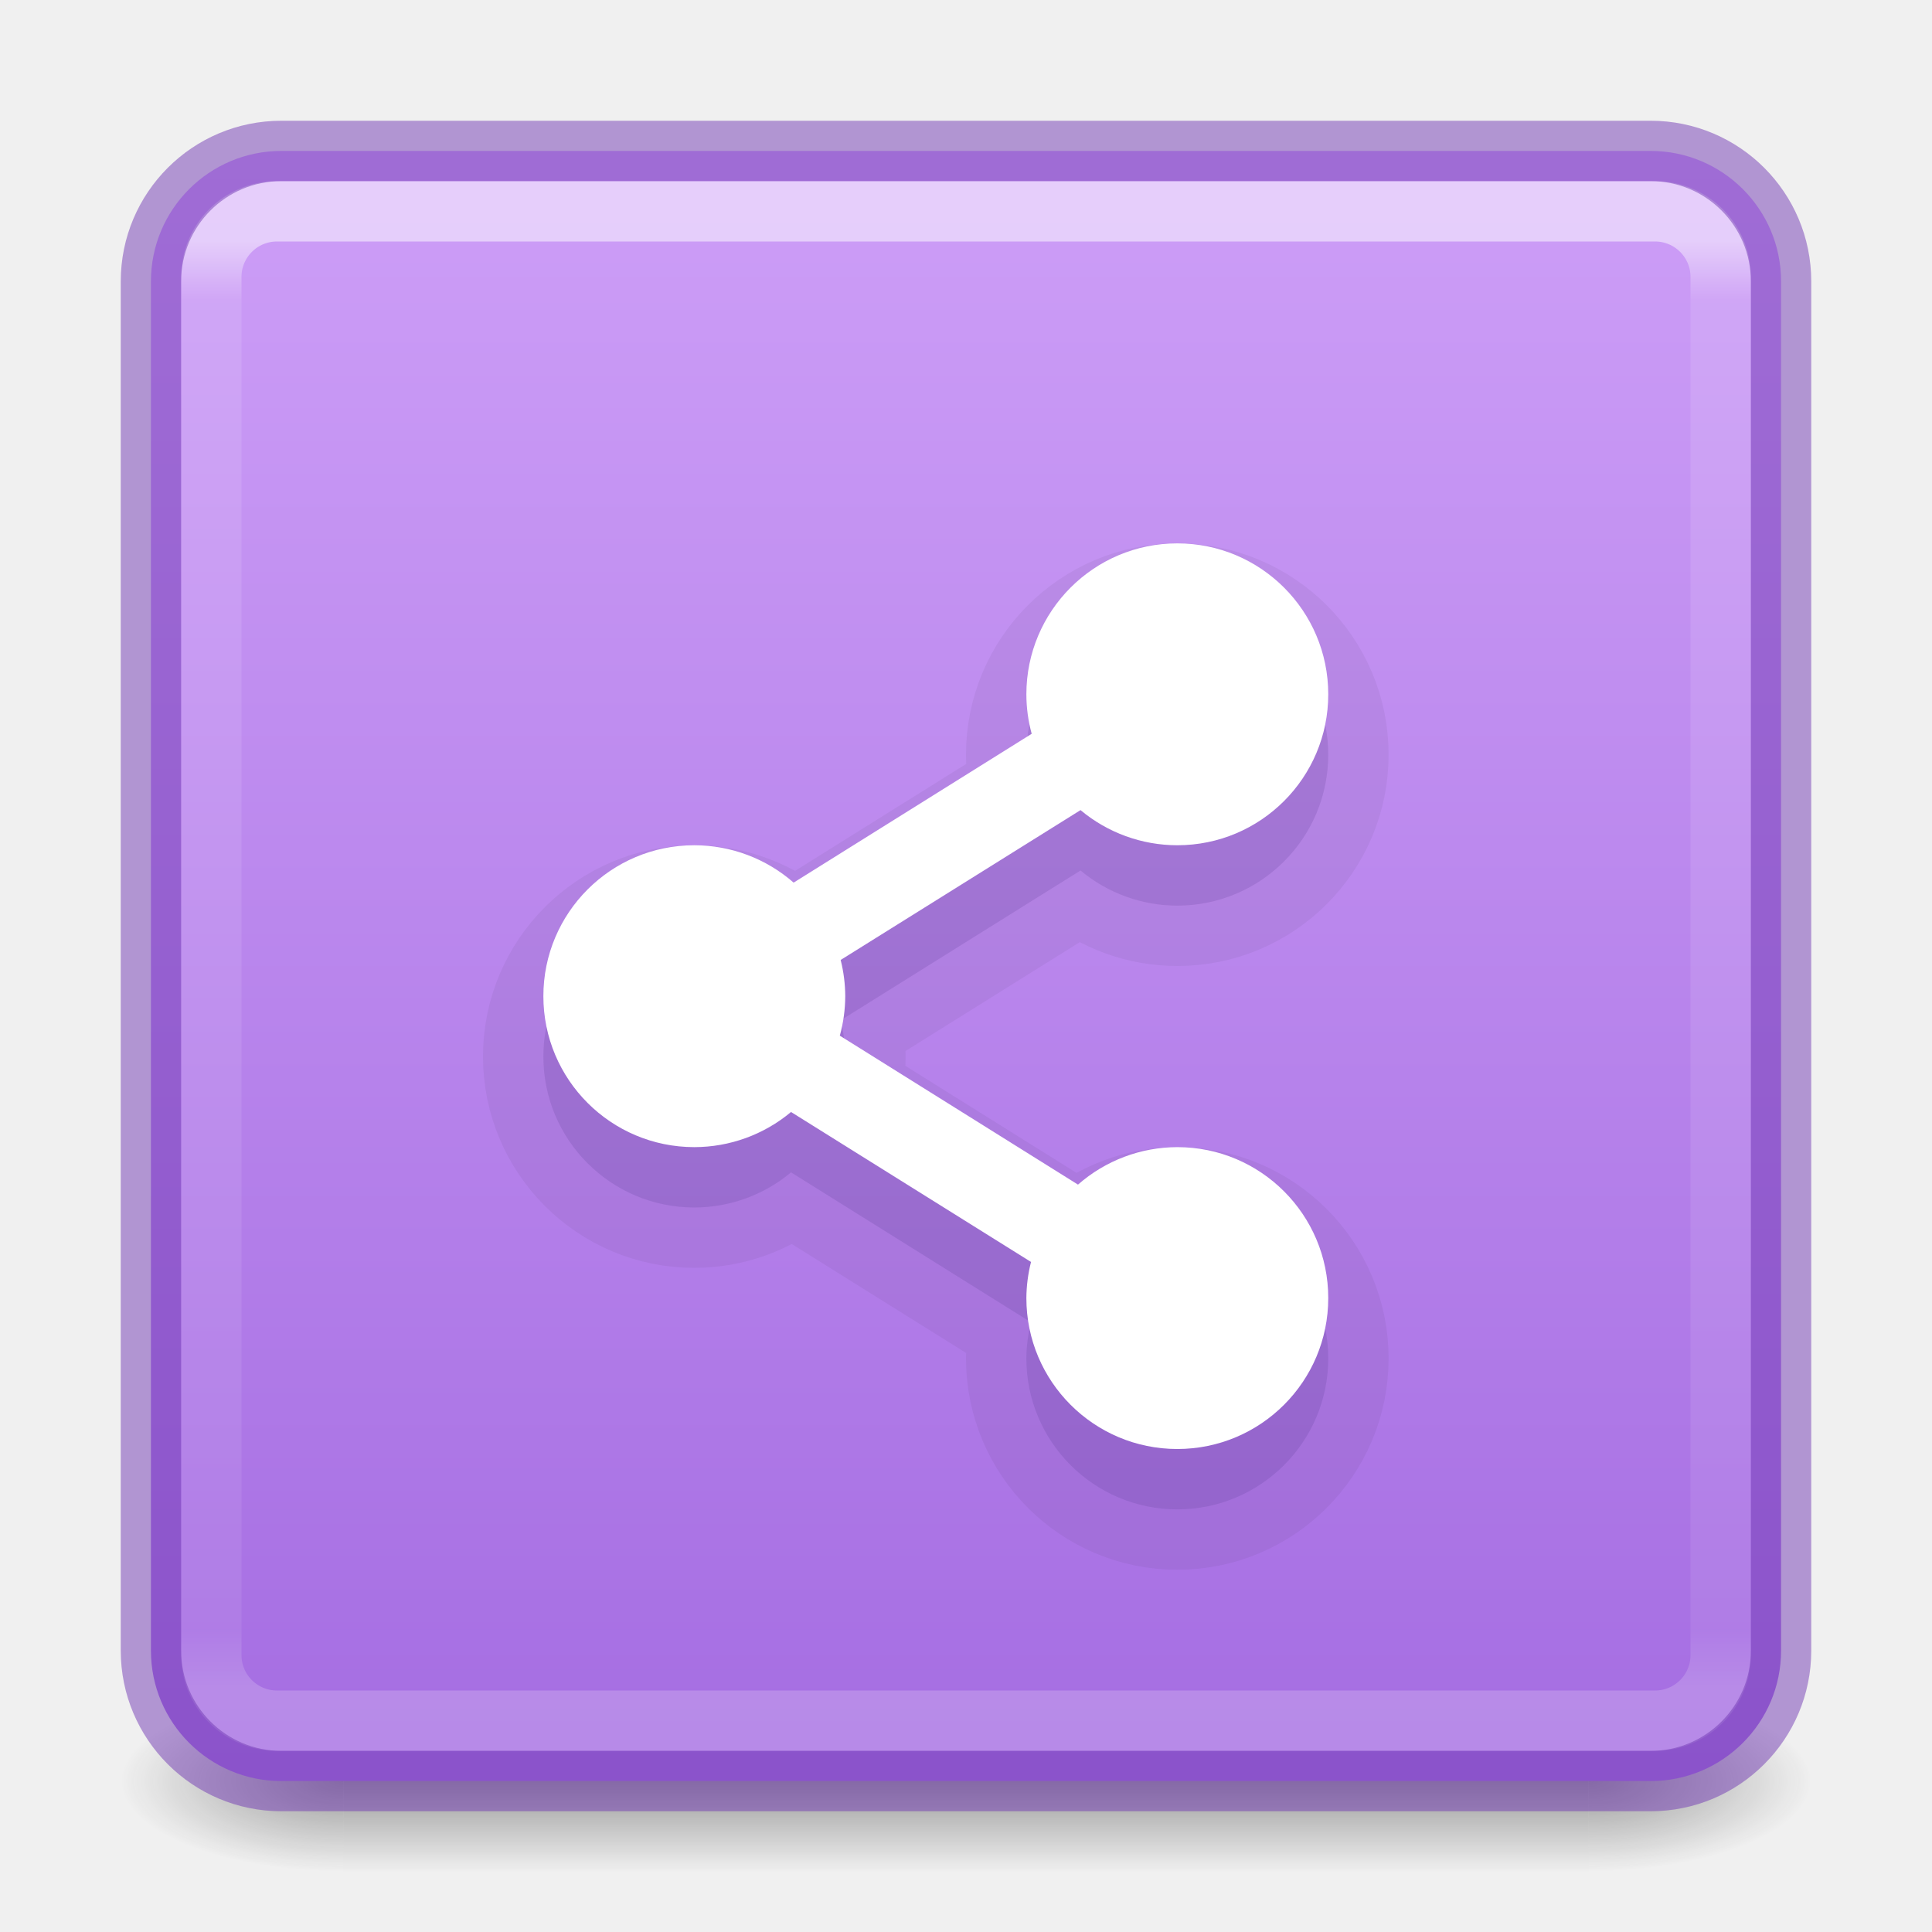
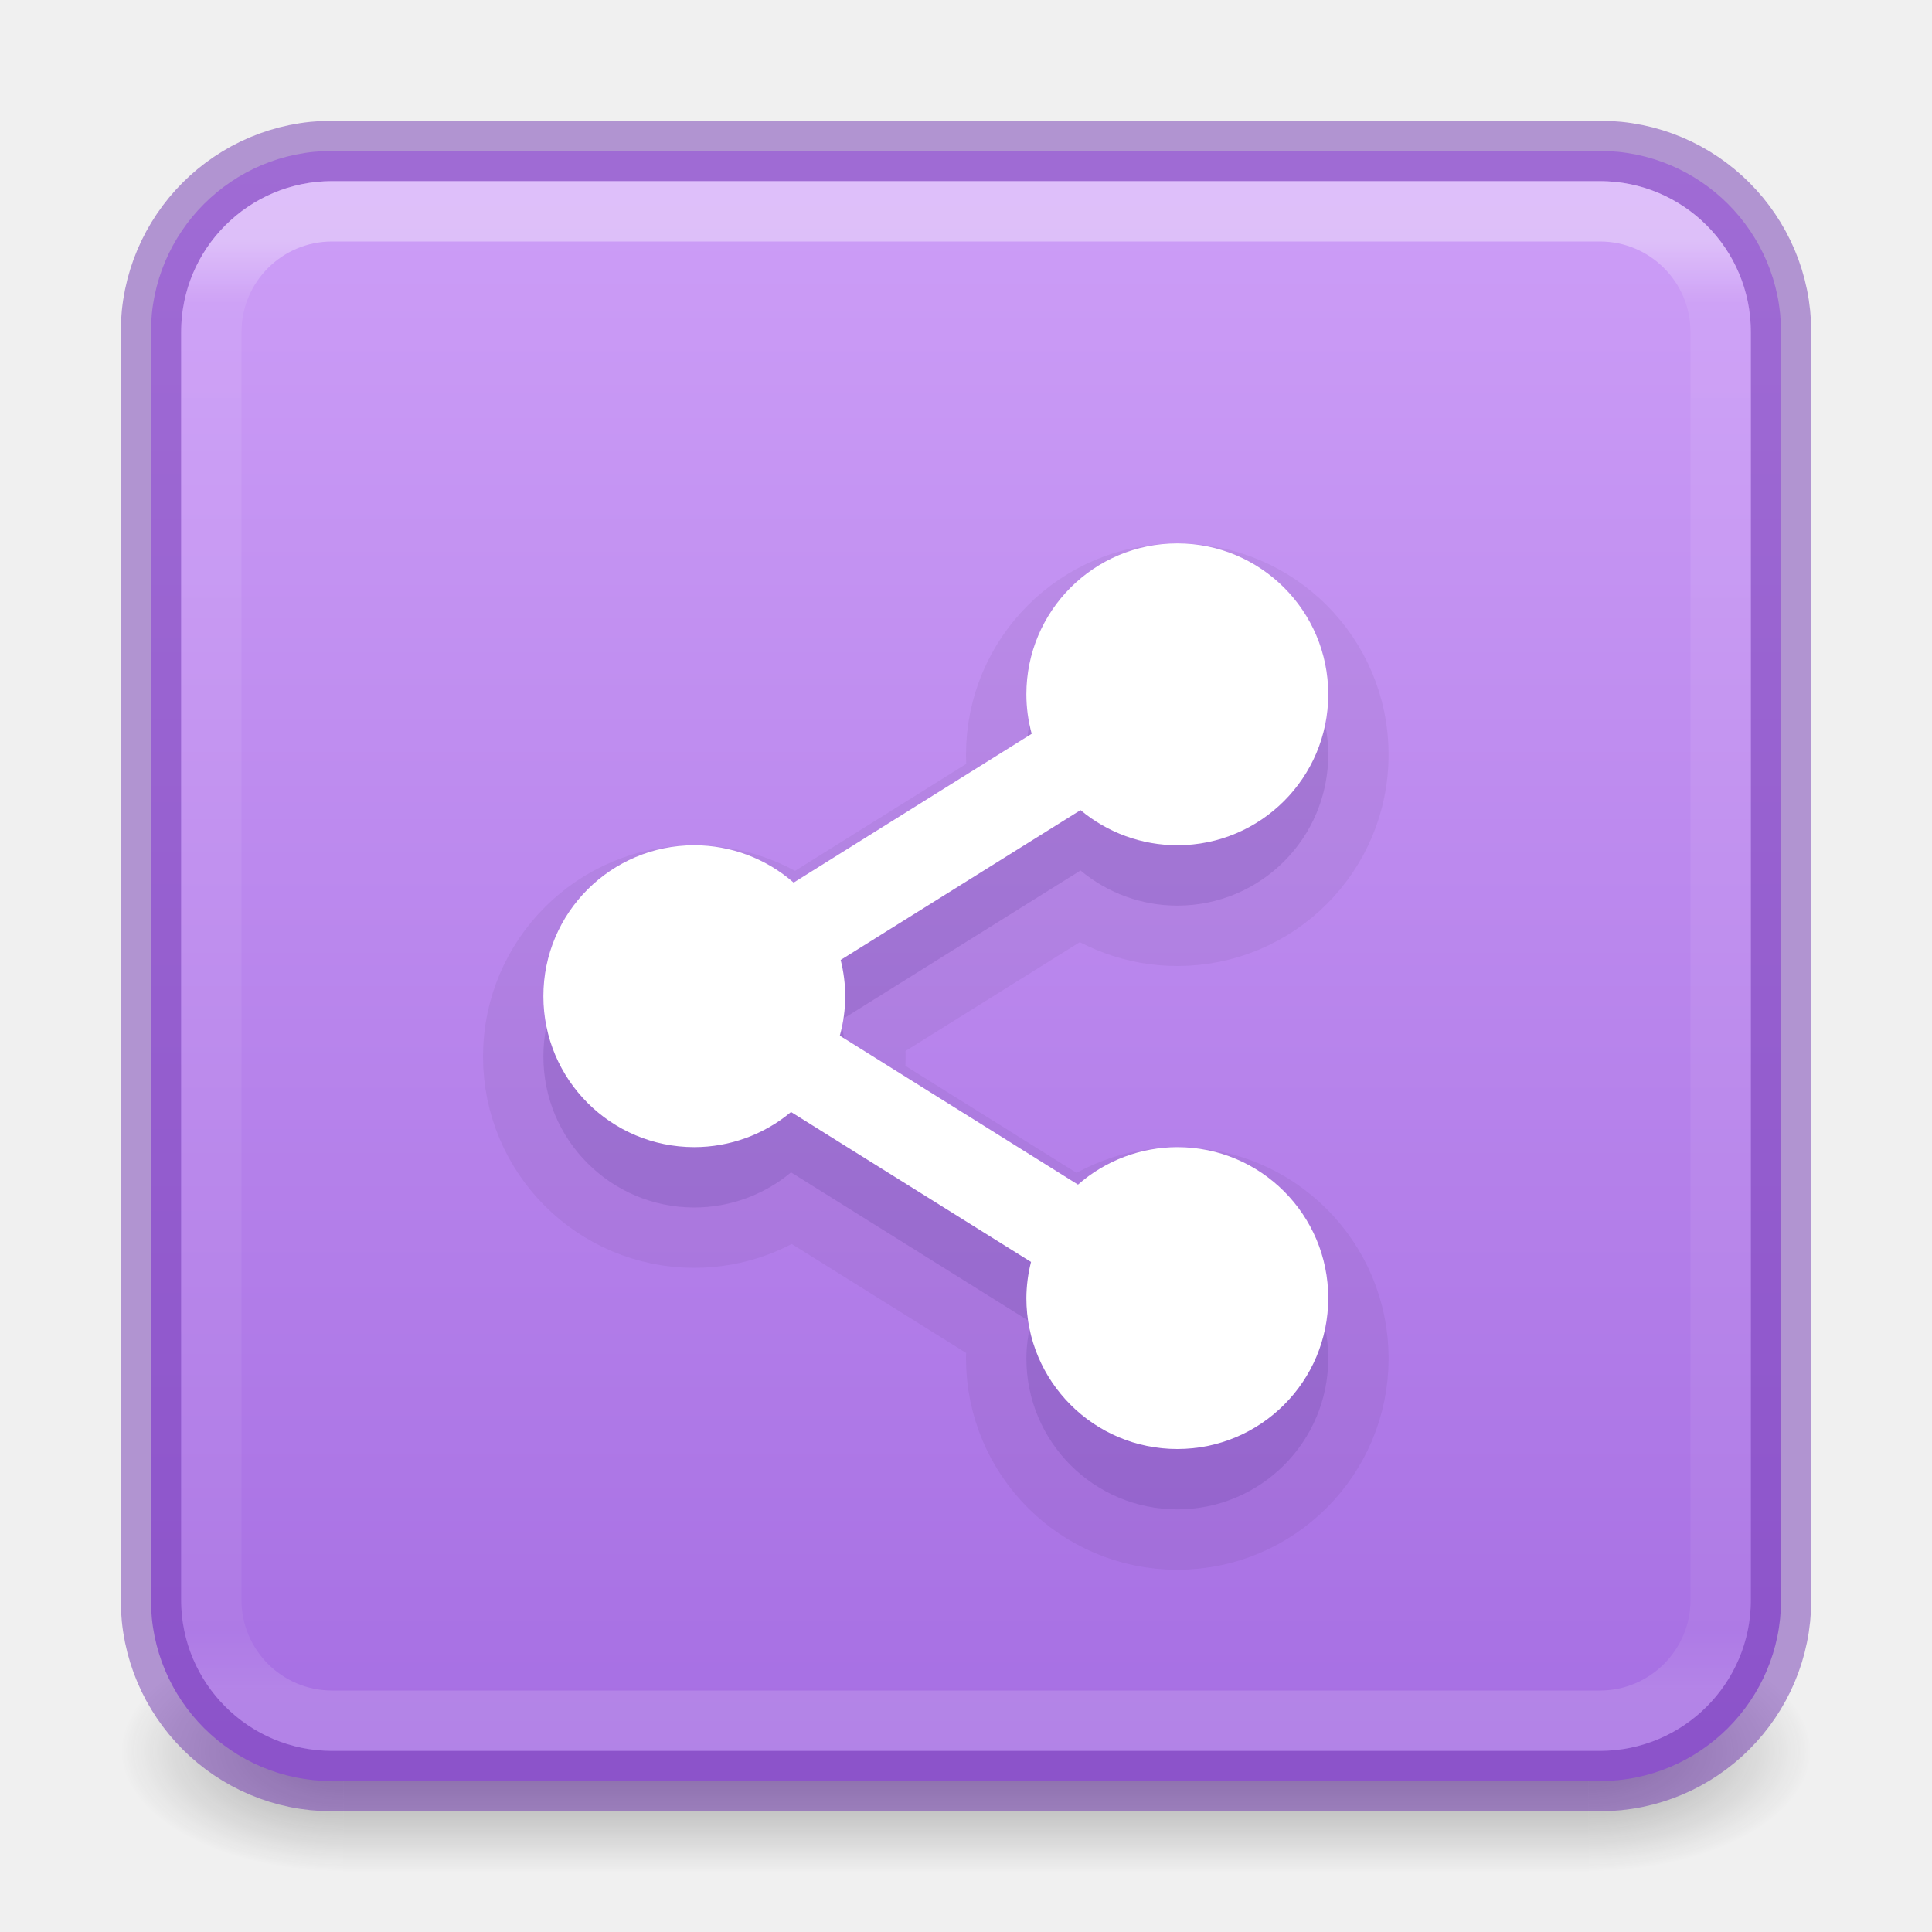
<svg xmlns="http://www.w3.org/2000/svg" xmlns:ns1="http://www.openswatchbook.org/uri/2009/osb" xmlns:xlink="http://www.w3.org/1999/xlink" id="svg6860" height="32" width="32" version="1.1">
  <defs id="defs6862">
    <linearGradient id="linearGradient851">
      <stop id="stop847" offset="0" style="stop-color:#cd9ef7;stop-opacity:1" />
      <stop id="stop849" offset="1" style="stop-color:#a56de2;stop-opacity:1" />
    </linearGradient>
    <linearGradient id="linearGradient3924-0">
      <stop offset="0" style="stop-color:#ffffff;stop-opacity:1" id="stop3926-6" />
      <stop offset="0.04" style="stop-color:#ffffff;stop-opacity:0.235" id="stop3928-3" />
      <stop offset="0.958" style="stop-color:#ffffff;stop-opacity:0.157" id="stop3930-2" />
      <stop offset="1" style="stop-color:#ffffff;stop-opacity:0.392" id="stop3932-62" />
    </linearGradient>
    <linearGradient id="linearGradient3688-166-749-6">
      <stop offset="0" style="stop-color:#181818;stop-opacity:1" id="stop2883-8" />
      <stop offset="1" style="stop-color:#181818;stop-opacity:0" id="stop2885-3" />
    </linearGradient>
    <linearGradient id="linearGradient3702-501-757-3">
      <stop offset="0" style="stop-color:#181818;stop-opacity:0" id="stop2895-3" />
      <stop offset="0.5" style="stop-color:#181818;stop-opacity:1" id="stop2897-28" />
      <stop offset="1" style="stop-color:#181818;stop-opacity:0" id="stop2899-8" />
    </linearGradient>
    <linearGradient ns1:paint="solid" id="linearGradient4526">
      <stop id="stop4528" offset="0" style="stop-color:#ffffff;stop-opacity:1;" />
    </linearGradient>
    <linearGradient gradientTransform="matrix(0.6756757,0,0,0.6756757,-0.216217,-0.2162057)" gradientUnits="userSpaceOnUse" xlink:href="#linearGradient3924-0" id="linearGradient4161-0" y2="41.76" x2="24" y1="6.24" x1="24" />
    <radialGradient gradientTransform="matrix(2.003784,0,0,1.4,27.98813,-17.4)" gradientUnits="userSpaceOnUse" xlink:href="#linearGradient3688-166-749-6" id="radialGradient2976-2" fy="43.5" fx="4.993" r="2.5" cy="43.5" cx="4.993" />
    <radialGradient gradientTransform="matrix(2.003784,0,0,1.4,-20.01187,-104.4)" gradientUnits="userSpaceOnUse" xlink:href="#linearGradient3688-166-749-6" id="radialGradient2978-5" fy="43.5" fx="4.993" r="2.5" cy="43.5" cx="4.993" />
    <linearGradient xlink:href="#linearGradient3702-501-757-3" id="linearGradient5014" gradientUnits="userSpaceOnUse" x1="25.058" y1="47.028" x2="25.058" y2="39.999" />
    <linearGradient gradientUnits="userSpaceOnUse" y2="29.318" x2="18.145" y1="2.682" x1="18.145" id="linearGradient853" xlink:href="#linearGradient851" />
+     <radialGradient cx="4.993" cy="43.5" r="2.5" fx="4.993" fy="43.5" id="radialGradient2976-3-3" xlink:href="#linearGradient3688-166-749-6" gradientUnits="userSpaceOnUse" gradientTransform="matrix(2.003784,0,0,1.4,27.98813,-17.4)" />
+     <radialGradient cx="4.993" cy="43.5" r="2.5" fx="4.993" fy="43.5" id="radialGradient2978-2-5" xlink:href="#linearGradient3688-166-749-6" gradientUnits="userSpaceOnUse" gradientTransform="matrix(2.003784,0,0,1.4,-20.01187,-104.4)" />
+     <radialGradient cx="4.993" cy="43.5" r="2.5" fx="4.993" fy="43.5" id="radialGradient2976-3-3-2" xlink:href="#linearGradient3688-166-749-6" gradientUnits="userSpaceOnUse" gradientTransform="matrix(2.003784,0,0,1.4,27.98813,-17.4)" />
+     <radialGradient cx="4.993" cy="43.5" r="2.5" fx="4.993" fy="43.5" id="radialGradient2978-2-5-9" xlink:href="#linearGradient3688-166-749-6" gradientUnits="userSpaceOnUse" gradientTransform="matrix(2.003784,0,0,1.4,-20.01187,-104.4)" />
+     <linearGradient xlink:href="#linearGradient851" id="linearGradient930-9-2" x1="16.768" y1="2.768" x2="16.768" y2="29.897" gradientUnits="userSpaceOnUse" gradientTransform="translate(5.3586182e-6)" />
+     <linearGradient x1="24" y1="6.24" x2="24" y2="41.76" id="linearGradient4161-0-2" xlink:href="#linearGradient3924-0-6" gradientUnits="userSpaceOnUse" gradientTransform="matrix(0.6756757,0,0,0.6756757,-0.2162164,-0.2162058)" />
+     <linearGradient id="linearGradient3924-0-6">
+       <stop id="stop3926-6-2" style="stop-color:#ffffff;stop-opacity:1" offset="0" />
+       <stop id="stop3928-3-6" style="stop-color:#ffffff;stop-opacity:0.235" offset="0.042" />
+       <stop id="stop3930-2-1" style="stop-color:#ffffff;stop-opacity:0.157" offset="0.958" />
+       <stop id="stop3932-62-8" style="stop-color:#ffffff;stop-opacity:0.392" offset="1" />
+     </linearGradient>
+     <radialGradient gradientTransform="matrix(2.003784,0,0,1.4,27.98813,-17.4)" gradientUnits="userSpaceOnUse" xlink:href="#linearGradient3688-166-749-6" id="radialGradient3163" fy="43.5" fx="4.993" r="2.5" cy="43.5" cx="4.993" />
+     <radialGradient gradientTransform="matrix(2.003784,0,0,1.4,-20.01187,-104.4)" gradientUnits="userSpaceOnUse" xlink:href="#linearGradient3688-166-749-6" id="radialGradient3165" fy="43.5" fx="4.993" r="2.5" cy="43.5" cx="4.993" />
  </defs>
-   <g transform="matrix(0.6999997,0,0,0.3333336,-0.8000002,15.33333)" id="g2036-2-5" style="display:inline">
-     <g transform="matrix(1.052632,0,0,1.285713,-1.263158,-13.42854)" id="g3712-3-1" style="opacity:0.4">
-       <rect width="5" height="7" x="38" y="40" id="rect2801-0-5" style="fill:url(#radialGradient2976-2);fill-opacity:1;stroke:none" />
-       <rect width="5" height="7" x="-10" y="-47" transform="scale(-1,-1)" id="rect3696-2-7" style="fill:url(#radialGradient2978-5);fill-opacity:1;stroke:none" />
-       <rect width="28" height="7" x="10" y="40" id="rect3700-1-6" style="fill:url(#linearGradient5014);fill-opacity:1;stroke:none" />
-     </g>
+   <g style="opacity:0.4" id="g3712" transform="matrix(0.7368421,0,0,0.5714285,-1.68421,4.142859)">
+     <rect style="fill:url(#radialGradient3163);fill-opacity:1;stroke:none" id="rect2801" y="40" x="38" height="7" width="5" />
+     <rect style="fill:url(#radialGradient3165);fill-opacity:1;stroke:none" id="rect3696" transform="scale(-1)" y="-47" x="-10" height="7" width="5" />
+     <rect style="fill:url(#linearGradient5014);fill-opacity:1;stroke:none" id="rect3700" y="40" x="10" height="7" width="28" />
  </g>
-   <rect width="27" height="27" rx="2.16" ry="2.16" x="2.5" y="2.5" id="rect5505-9" style="color:#000000;display:inline;overflow:visible;visibility:visible;fill:url(#linearGradient853);fill-opacity:1;fill-rule:nonzero;stroke:none;stroke-width:1;marker:none;enable-background:accumulate" />
-   <rect width="25" height="25" rx="1.087" ry="1.087" x="3.5" y="3.5" id="rect6741-7-4-90" style="opacity:0.5;fill:none;stroke:url(#linearGradient4161-0);stroke-width:1;stroke-linecap:round;stroke-linejoin:round;stroke-miterlimit:4;stroke-dasharray:none;stroke-dashoffset:0;stroke-opacity:1" />
-   <rect width="27" height="27" rx="2.16" ry="2.16" x="2.5" y="2.5" id="rect5505-6-5" style="color:#000000;clip-rule:nonzero;display:inline;overflow:visible;visibility:visible;opacity:0.5;isolation:auto;mix-blend-mode:normal;color-interpolation:sRGB;color-interpolation-filters:linearRGB;solid-color:#000000;solid-opacity:1;fill:none;fill-opacity:1;fill-rule:nonzero;stroke:#7239b3;stroke-width:1;stroke-linecap:butt;stroke-linejoin:miter;stroke-miterlimit:4;stroke-dasharray:none;stroke-dashoffset:0;stroke-opacity:1;marker:none;color-rendering:auto;image-rendering:auto;shape-rendering:auto;text-rendering:auto;enable-background:accumulate" />
+   <rect style="color:#000000;font-variation-settings:normal;display:inline;overflow:visible;visibility:visible;fill:url(#linearGradient930-9-2);fill-opacity:1;fill-rule:nonzero;stroke:#7239b3;stroke-width:1;stroke-linecap:butt;stroke-linejoin:miter;stroke-miterlimit:4;stroke-dasharray:none;stroke-dashoffset:0;stroke-opacity:0.5;marker:none;enable-background:accumulate;stop-color:#000000" id="rect5505-21-1-2-1" y="2.5" x="2.5" ry="3" rx="3" height="27" width="27" />
+   <rect style="display:inline;opacity:0.35;fill:none;stroke:url(#linearGradient4161-0-2);stroke-width:1;stroke-linecap:round;stroke-linejoin:round;stroke-miterlimit:4;stroke-dasharray:none;stroke-dashoffset:0;stroke-opacity:1" id="rect6741-7-4-3-8" y="3.5" x="3.5" ry="2" rx="2" height="25" width="25" />
  <path style="color:#000000;clip-rule:nonzero;display:inline;overflow:visible;visibility:visible;opacity:0.15;isolation:auto;mix-blend-mode:normal;color-interpolation:sRGB;color-interpolation-filters:linearRGB;solid-color:#000000;solid-opacity:1;fill:#452981;fill-opacity:1;fill-rule:evenodd;stroke:none;stroke-width:2;stroke-linecap:butt;stroke-linejoin:round;stroke-miterlimit:4;stroke-dasharray:none;stroke-dashoffset:0;stroke-opacity:1;color-rendering:auto;image-rendering:auto;shape-rendering:auto;text-rendering:auto;enable-background:accumulate" d="m 19.5,10 a 2.5,2.5 0 0 0 -2.5,2.5 2.5,2.5 0 0 0 0.088,0.654 l -3.943,2.465 A 2.5,2.5 0 0 0 11.5,15 2.5,2.5 0 0 0 9,17.5 2.5,2.5 0 0 0 11.5,20 2.5,2.5 0 0 0 13.102,19.418 l 3.975,2.484 A 2.5,2.5 0 0 0 17,22.5 2.5,2.5 0 0 0 19.5,25 2.5,2.5 0 0 0 22,22.5 2.5,2.5 0 0 0 19.5,20 2.5,2.5 0 0 0 17.855,20.621 L 13.91,18.154 A 2.5,2.5 0 0 0 14,17.5 2.5,2.5 0 0 0 13.924,16.9 l 3.973,-2.482 A 2.5,2.5 0 0 0 19.5,15 2.5,2.5 0 0 0 22,12.5 2.5,2.5 0 0 0 19.5,10 Z" id="path8357-1" />
  <path id="path8359-2" d="m 19.5,10 a 2.5,2.5 0 0 0 -2.5,2.5 2.5,2.5 0 0 0 0.088,0.654 l -3.943,2.465 A 2.5,2.5 0 0 0 11.5,15 2.5,2.5 0 0 0 9,17.5 2.5,2.5 0 0 0 11.5,20 2.5,2.5 0 0 0 13.102,19.418 l 3.975,2.484 A 2.5,2.5 0 0 0 17,22.5 2.5,2.5 0 0 0 19.5,25 2.5,2.5 0 0 0 22,22.5 2.5,2.5 0 0 0 19.5,20 2.5,2.5 0 0 0 17.855,20.621 L 13.91,18.154 A 2.5,2.5 0 0 0 14,17.5 2.5,2.5 0 0 0 13.924,16.9 l 3.973,-2.482 A 2.5,2.5 0 0 0 19.5,15 2.5,2.5 0 0 0 22,12.5 2.5,2.5 0 0 0 19.5,10 Z" style="color:#000000;clip-rule:nonzero;display:inline;overflow:visible;visibility:visible;opacity:0.05;isolation:auto;mix-blend-mode:normal;color-interpolation:sRGB;color-interpolation-filters:linearRGB;solid-color:#000000;solid-opacity:1;fill:#452981;fill-opacity:1;fill-rule:evenodd;stroke:#000000;stroke-width:2;stroke-linecap:butt;stroke-linejoin:round;stroke-miterlimit:4;stroke-dasharray:none;stroke-dashoffset:0;stroke-opacity:1;color-rendering:auto;image-rendering:auto;shape-rendering:auto;text-rendering:auto;enable-background:accumulate" />
  <path id="path8343-1" d="M 19.5,9 A 2.5,2.5 0 0 0 17,11.5 a 2.5,2.5 0 0 0 0.088,0.654 l -3.943,2.465 A 2.5,2.5 0 0 0 11.5,14 2.5,2.5 0 0 0 9,16.5 2.5,2.5 0 0 0 11.5,19 2.5,2.5 0 0 0 13.102,18.418 l 3.975,2.484 A 2.5,2.5 0 0 0 17,21.5 2.5,2.5 0 0 0 19.5,24 2.5,2.5 0 0 0 22,21.5 2.5,2.5 0 0 0 19.5,19 2.5,2.5 0 0 0 17.855,19.621 L 13.91,17.154 A 2.5,2.5 0 0 0 14,16.5 2.5,2.5 0 0 0 13.924,15.9 l 3.973,-2.482 A 2.5,2.5 0 0 0 19.5,14 2.5,2.5 0 0 0 22,11.5 2.5,2.5 0 0 0 19.5,9 Z" style="color:#000000;clip-rule:nonzero;display:inline;overflow:visible;visibility:visible;opacity:1;isolation:auto;mix-blend-mode:normal;color-interpolation:sRGB;color-interpolation-filters:linearRGB;solid-color:#000000;solid-opacity:1;fill:#ffffff;fill-opacity:1;fill-rule:evenodd;stroke:none;stroke-width:2;stroke-linecap:butt;stroke-linejoin:round;stroke-miterlimit:4;stroke-dasharray:none;stroke-dashoffset:0;stroke-opacity:1;color-rendering:auto;image-rendering:auto;shape-rendering:auto;text-rendering:auto;enable-background:accumulate" />
</svg>
